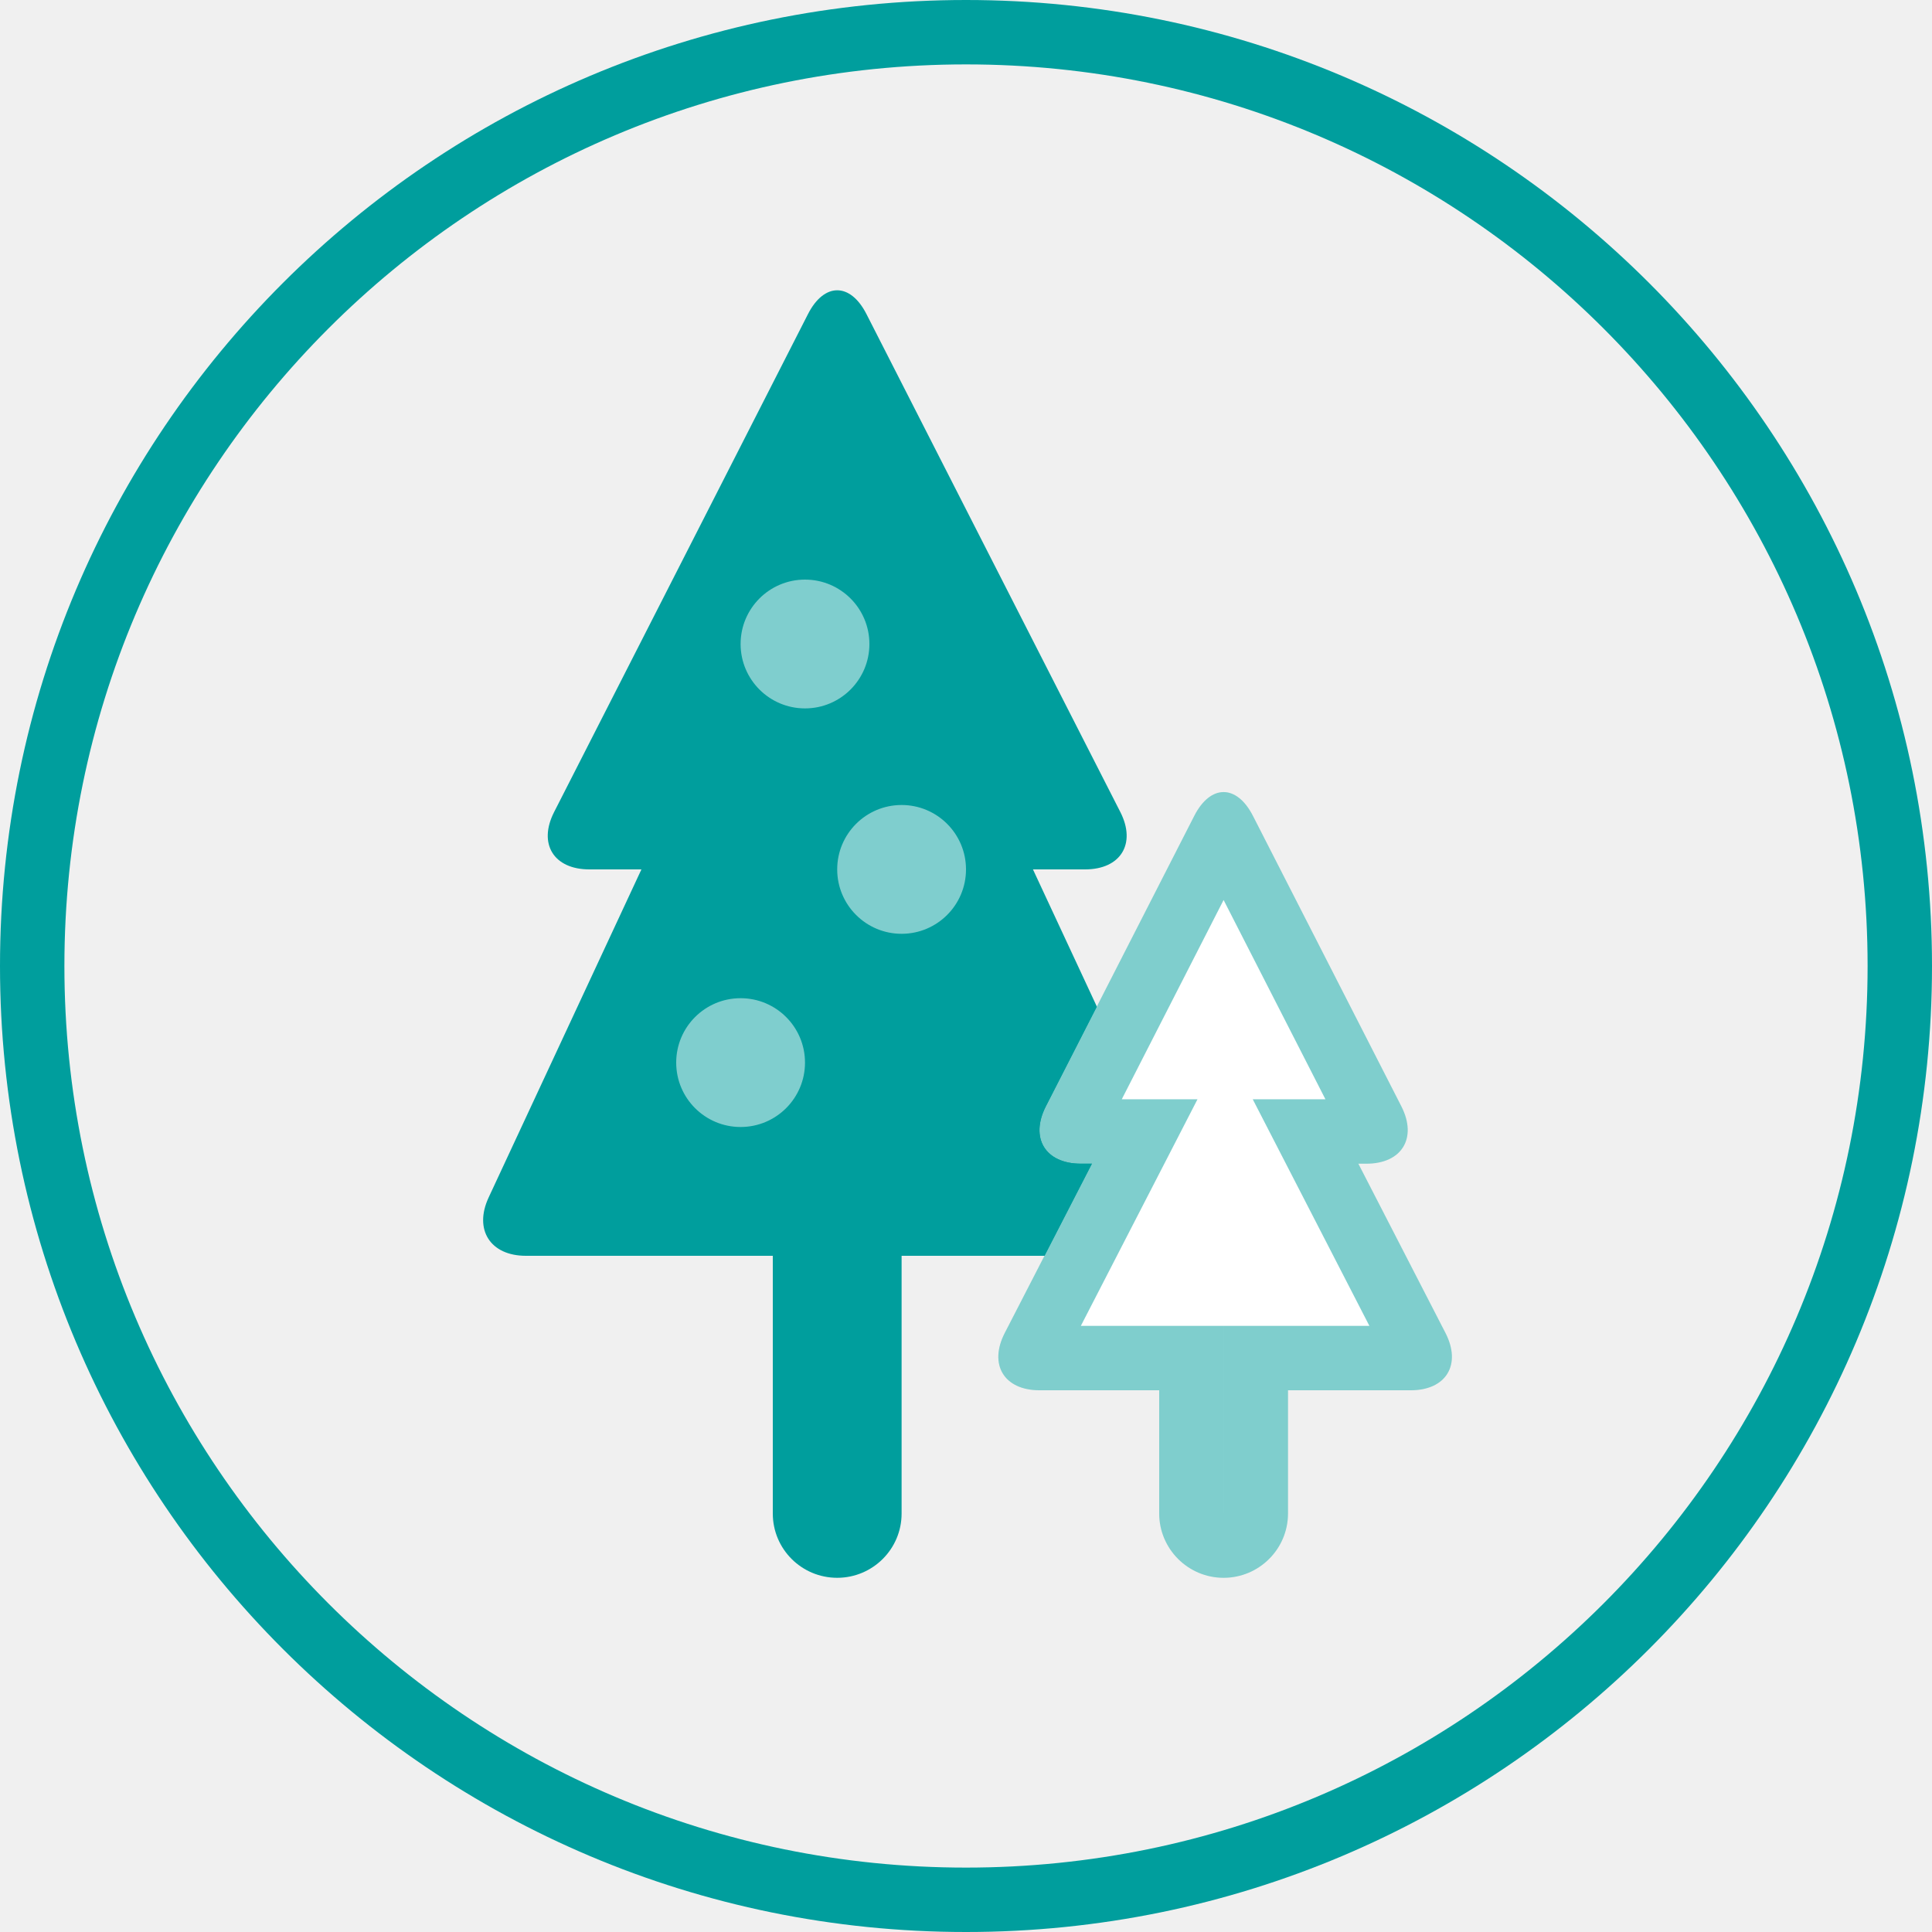
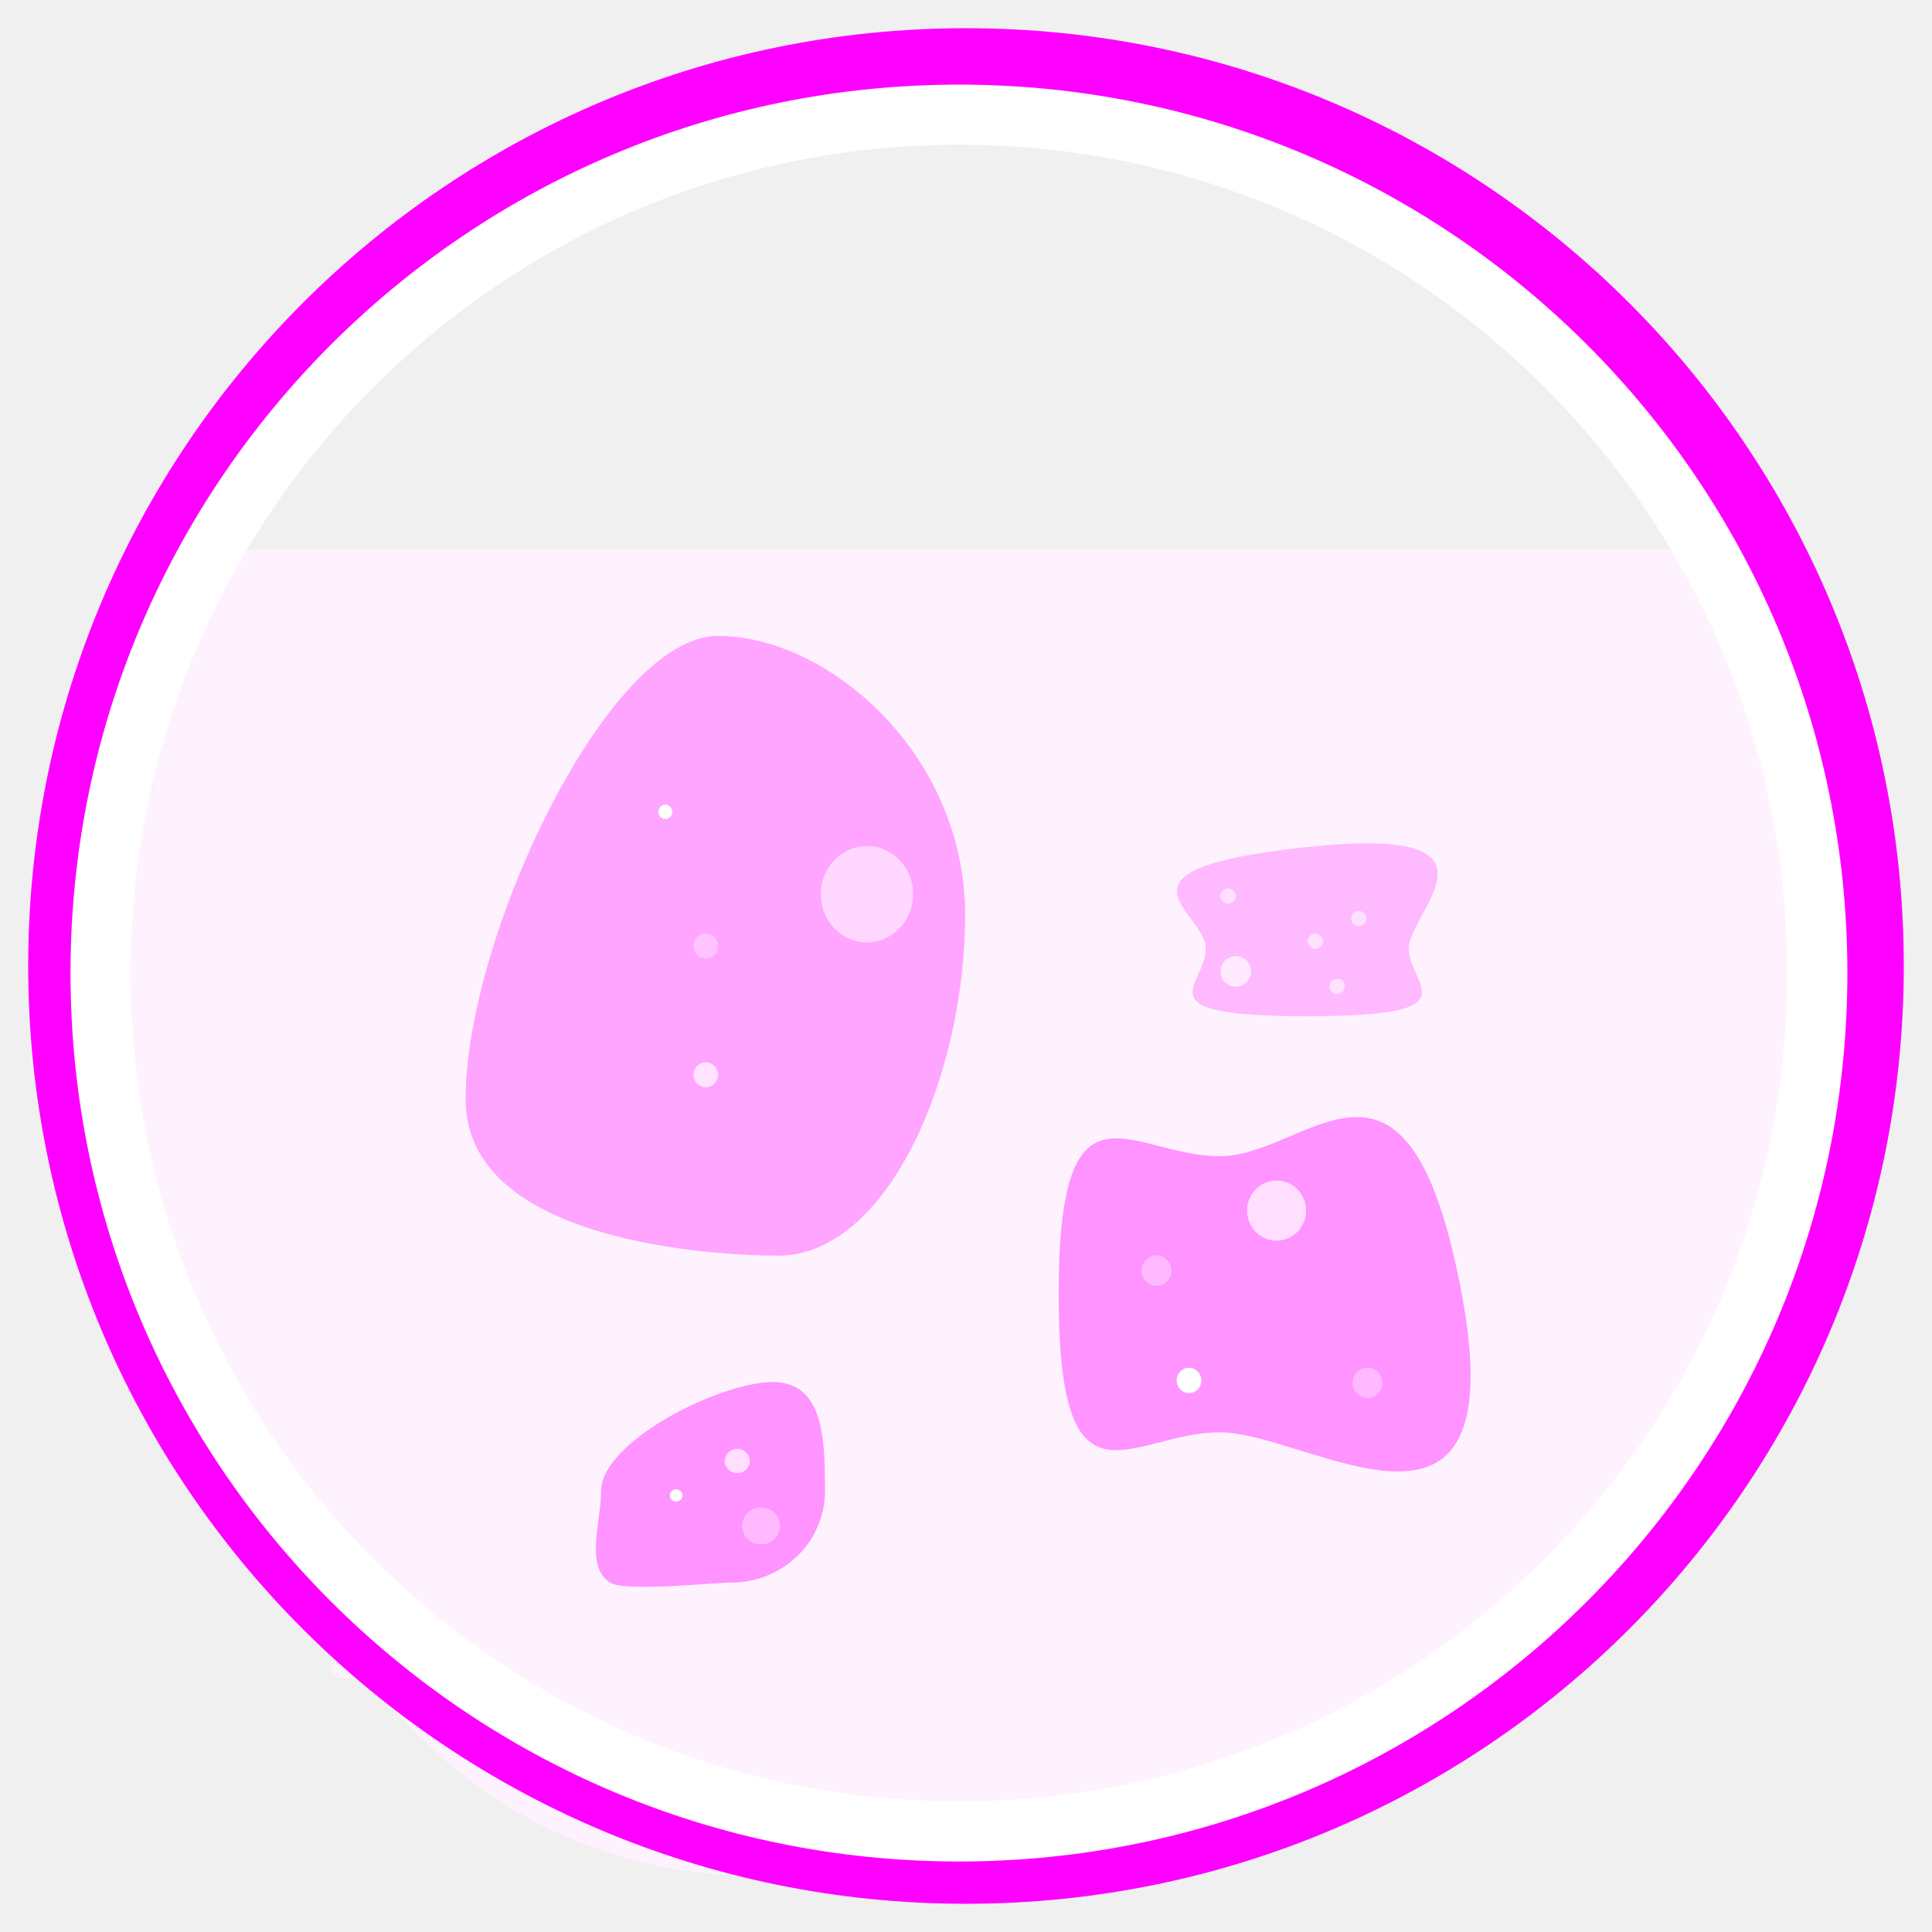
- <svg xmlns="http://www.w3.org/2000/svg" xmlns:xlink="http://www.w3.org/1999/xlink" width="120px" height="120px" viewBox="0 0 120 120" version="1.1">
+ <svg xmlns="http://www.w3.org/2000/svg" xmlns:xlink="http://www.w3.org/1999/xlink" width="137px" height="137px" viewBox="0 0 137 137" version="1.1">
  <defs>
-     <circle id="path-1" cx="60" cy="60" r="60" />
-     <mask id="mask-2" maskContentUnits="userSpaceOnUse" maskUnits="objectBoundingBox" x="0" y="0" width="120" height="120" fill="white">
+     <circle id="path-1" cx="66.5" cy="66.5" r="66.5" />
+     <mask id="mask-2" maskContentUnits="userSpaceOnUse" maskUnits="objectBoundingBox" x="0" y="0" width="133" height="133" fill="white">
      <use xlink:href="#path-1" />
    </mask>
-     <path d="M42,68.353 L34.569,68.353 C32.363,68.353 31.398,66.754 32.408,64.791 L37.82,54.279 L37.13,54.279 C34.926,54.279 33.953,52.686 34.961,50.713 L44.178,32.675 C45.184,30.706 46.814,30.703 47.822,32.675 L57.039,50.713 C58.045,52.683 57.073,54.279 54.87,54.279 L54.369,54.279 L59.78,64.791 C60.792,66.759 59.822,68.353 57.619,68.353 L50,68.353 L50,76.004 C50,78.211 48.205,80 46,80 C43.791,80 42,78.203 42,76.004 L42,68.353 Z" id="path-3" />
-     <mask id="mask-4" maskContentUnits="userSpaceOnUse" maskUnits="objectBoundingBox" x="0" y="0" width="28.173" height="48.803" fill="white">
+     <circle id="path-3" cx="66" cy="67" r="63" />
+     <mask id="mask-4" maskContentUnits="userSpaceOnUse" maskUnits="objectBoundingBox" x="0" y="0" width="126" height="126" fill="white">
      <use xlink:href="#path-3" />
    </mask>
  </defs>
  <g id="Page-1" stroke="none" stroke-width="1" fill="none" fill-rule="evenodd">
-     <g id="environment">
-       <g id="Group-30-Copy">
-         <g id="Group-5-Copy-5" stroke="#009E9D" stroke-width="8">
-           <use id="Oval-3" mask="url(#mask-2)" xlink:href="#path-1" />
+     <g id="Environment">
+       <g id="Group-15" transform="translate(2, 2)">
+         <g id="Group-4" transform="translate(4, 36)">
+           <circle id="Oval-7" fill="#FFF2FF" cx="69.5" cy="61.5" r="33.5" />
+           <circle id="Oval-7-Copy-44" fill="#FFF2FF" cx="47.5" cy="61.5" r="33.5" />
+           <path d="M18.865,76 C21.024,77.625 14.901,81 18.865,81 C37.366,81 52.365,66.002 52.365,47.5 C52.365,28.998 37.366,14 18.865,14 C11.414,14 4.5,18 4.5,18 C4.5,18 2,31.45 2,42.5 C2,57.038 10.948,70.042 18.865,76 Z" id="Oval-7-Copy-2" fill="#FFF2FF" />
+           <path d="M47.865,77 C50.024,78.625 43.901,82 47.865,82 C66.366,82 81.365,67.002 81.365,48.5 C81.365,29.998 66.366,15 47.865,15 C41.784,15 32.16,16.393 30,18.5 C25.588,22.804 33.365,31.08 33.365,43.5 C33.365,58.038 39.948,71.042 47.865,77 Z" id="Oval-7-Copy-45" fill="#FFF2FF" />
+           <path d="M66.865,77 C69.024,78.625 62.901,82 66.865,82 C85.366,82 100.365,67.002 100.365,48.5 C100.365,29.998 85.366,15 66.865,15 C48.363,15 52.365,24.998 52.365,43.5 C52.365,58.038 58.948,71.042 66.865,77 Z" id="Oval-7-Copy-46" fill="#FFF2FF" />
+           <path d="M87.865,79 C90.024,80.625 83.901,84 87.865,84 C106.366,84 121.365,69.002 121.365,50.5 C121.365,31.998 106.366,17 87.865,17 C87.175,17 86.629,15.972 86,16 C69.768,16.716 73.365,27.688 73.365,45.5 C73.365,60.038 79.948,73.042 87.865,79 Z" id="Oval-7-Copy-47" fill="#FFF2FF" />
+           <path d="M99.865,73 C102.024,74.625 95.901,78 99.865,78 C118.366,78 121.5,53.502 121.5,35 C121.5,16.498 118.366,11 99.865,11 C81.363,11 85.365,20.998 85.365,39.5 C85.365,54.038 91.948,67.042 99.865,73 Z" id="Oval-7-Copy-48" fill="#FFF2FF" />
+           <circle id="Oval-7-Copy-3" fill="#FFF2FF" cx="60.5" cy="61.5" r="33.5" />
+           <g id="Group-59" transform="translate(44, 1)" fill="#FFF2FF">
+             <path d="M19,6 C24.076,6 29.355,4.97 30,3.5 C30.057,3.371 29.5,3.134 29.5,3 C28.592,1.624 23.854,0 19,0 C13.477,0 9,1.343 9,3 C9,4.657 13.477,6 19,6 Z" id="Oval-8" />
+             <ellipse id="Oval-8-Copy" cx="16" cy="5" rx="9" ry="3" />
+             <path d="M13,10 C17.971,10 22,8.657 22,7 C22,5.343 17.971,4 13,4 C8.029,4 6,5.843 6,7.5 C6,9.157 8.029,10 13,10 Z" id="Oval-8-Copy-2" />
+             <path d="M15,11 C19.971,11 24,9.657 24,8 C24,7.839 25.846,6.32 26,5.5 C26.089,5.025 24.566,5.087 24.5,5 C23.512,3.701 19.205,5 15,5 C10.029,5 6,6.343 6,8 C6,9.657 10.029,11 15,11 Z" id="Oval-8-Copy-3" />
+             <ellipse id="Oval-8-Copy-4" cx="12" cy="10" rx="9" ry="3" />
+             <ellipse id="Oval-8-Copy-6" cx="11" cy="12" rx="9" ry="3" />
+             <ellipse id="Oval-8-Copy-8" cx="9" cy="14" rx="9" ry="3" />
+             <ellipse id="Oval-8-Copy-9" cx="17" cy="14" rx="9" ry="3" />
+           </g>
+           <g id="Group-59-Copy" transform="translate(88, 1)" fill="#FFF2FF">
+             <ellipse id="Oval-8" cx="19" cy="3" rx="10" ry="3" />
+             <ellipse id="Oval-8-Copy" cx="16" cy="5" rx="9" ry="3" />
+             <path d="M13,10 C17.971,10 22,8.657 22,7 C22,5.343 17.971,4 13,4 C8.029,4 5,6.343 5,8 C5,9.657 8.029,10 13,10 Z" id="Oval-8-Copy-2" />
+             <path d="M15,11 C18.223,11 21.91,11.849 23.5,11 C23.551,10.973 28.126,13.88 28.5,14 C29.859,14.437 29.933,13.226 30,13 C31.907,13 29.5,10.424 29.5,10 C29.5,9.963 29.049,9.11 29,9 C28.61,8.124 25.265,5.265 25,5 C23.808,3.809 18.975,5 15,5 C10.029,5 6,6.343 6,8 C6,9.657 10.029,11 15,11 Z" id="Oval-8-Copy-3" />
+             <ellipse id="Oval-8-Copy-4" cx="12" cy="10" rx="9" ry="3" />
+             <ellipse id="Oval-8-Copy-6" cx="11" cy="12" rx="9" ry="3" />
+             <ellipse id="Oval-8-Copy-8" cx="9" cy="14" rx="9" ry="3" />
+             <ellipse id="Oval-8-Copy-9" cx="17" cy="14" rx="9" ry="3" />
+             <ellipse id="Oval-8-Copy-10" cx="16" cy="12" rx="9" ry="3" />
+           </g>
+           <g id="Group-59-Copy-2" transform="translate(0, 1)" fill="#FFF2FF">
+             <ellipse id="Oval-8" cx="19" cy="3" rx="10" ry="3" />
+             <path d="M17,8 C22.523,8 30.5,4.157 30.5,2.5 C30.5,0.843 22.523,2 17,2 C11.477,2 7,3.343 7,5 C7,6.657 11.477,8 17,8 Z" id="Oval-8-Copy" />
+             <ellipse id="Oval-8-Copy-2" cx="13" cy="7" rx="9" ry="3" />
+             <path d="M15,11 C18.865,11 25.225,15.64 26.5,14.5 C26.864,14.174 24,8.368 24,8 C24,7.785 25.129,6.202 25,6 C24.136,4.644 19.326,5 15,5 C10.029,5 6,6.343 6,8 C6,9.657 10.029,11 15,11 Z" id="Oval-8-Copy-3" />
+             <ellipse id="Oval-8-Copy-4" cx="12" cy="10" rx="9" ry="3" />
+             <ellipse id="Oval-8-Copy-6" cx="11" cy="12" rx="9" ry="3" />
+             <ellipse id="Oval-8-Copy-8" cx="9" cy="14" rx="9" ry="3" />
+             <ellipse id="Oval-8-Copy-9" cx="17" cy="14" rx="9" ry="3" />
+             <path d="M16,14 C20.971,14 25,12.657 25,11 C25,9.343 20.971,8 16,8 C11.029,8 7,9.343 7,11 C7,12.657 11.029,14 16,14 Z" id="Oval-8-Copy-10" />
+           </g>
+           <path d="M9.5,1.5 L117.519,1.5" id="Line" stroke="#FFF2FF" stroke-linecap="square" />
+           <polygon id="Rectangle" fill="#FFF2FF" points="8.5 1 122 1 125 51 6 51" />
+           <ellipse id="Oval-8-Copy-5" fill="#FFF2FF" cx="61" cy="12" rx="9" ry="3" />
+           <path d="M61,17 C64.819,17 69.693,16.619 71,15.5 C71.394,15.163 70,14.384 70,14 C70,12.343 65.971,11 61,11 C56.029,11 52,12.343 52,14 C52,15.657 56.029,17 61,17 Z" id="Oval-8-Copy-7" fill="#FFF2FF" />
        </g>
-         <g id="Group-18" transform="translate(70, 50)" />
-         <g id="Group-20" transform="translate(30, 18)">
-           <g id="Group-19" fill="#009E9D">
-             <g id="Group-18">
-               <path d="M18,60 L2.662,60 C0.453,60 -0.581,58.375 0.351,56.376 L9.84,36 L6.607,36 C4.395,36 3.41,34.413 4.417,32.437 L20.185,1.509 C21.188,-0.458 22.81,-0.467 23.818,1.509 L39.586,32.437 C40.589,34.405 39.608,36 37.396,36 L34.159,36 L43.649,56.376 C44.581,58.378 43.55,60 41.337,60 L26,60 L26,76.01 C26,78.214 24.205,80 22,80 C19.791,80 18,78.216 18,76.01 L18,60 Z" id="Combined-Shape" />
+         <g id="Group-3-Copy">
+           <use id="Oval-3-Copy-6" stroke="#FE00FF" mask="url(#mask-2)" stroke-width="8.976" xlink:href="#path-1" />
+           <use id="Oval-3-Copy-10" stroke="#FFFFFF" mask="url(#mask-4)" stroke-width="8.527" xlink:href="#path-3" />
+         </g>
+         <g id="Group-14" transform="translate(40, 96)">
+           <g id="Group-10">
+             <g id="Group-4-Copy">
+               <path d="M1.262,14.224 C2.314,14.9 8.485,14.224 9.84,14.224 C13.517,14.224 16.498,11.329 16.498,7.757 C16.498,4.185 16.468,0 12.791,0 C9.115,0 0.621,4.185 0.621,7.757 C0.621,10.012 -0.539,13.067 1.262,14.224 Z" id="Oval-Copy-25" fill="#FF93FF" />
+               <path d="M10.28,6.463 C10.77,6.463 11.167,6.077 11.167,5.601 C11.167,5.124 10.77,4.738 10.28,4.738 C9.79,4.738 9.393,5.124 9.393,5.601 C9.393,6.077 9.79,6.463 10.28,6.463 Z" id="Oval-Copy-20" fill-opacity="0.695" fill="#FFFFFF" />
            </g>
+             <ellipse id="Oval-Copy-37" fill="#FFFFFF" cx="5.946" cy="8.041" rx="0.449" ry="0.436" />
+             <ellipse id="Oval-Copy-39" fill-opacity="0.359" fill="#FFFFFF" cx="11.969" cy="10.203" rx="1.347" ry="1.309" />
          </g>
-           <use id="Combined-Shape" stroke-opacity="0.5" stroke="#009E9D" mask="url(#mask-4)" stroke-width="8" fill="#FFFFFF" xlink:href="#path-3" />
-           <circle id="Oval-6" fill="#7FCECE" cx="20" cy="22" r="4" />
-           <circle id="Oval-6-Copy" fill="#7FCECE" cx="26" cy="36" r="4" />
-           <circle id="Oval-6-Copy-2" fill="#7FCECE" cx="16" cy="48" r="4" />
+         </g>
+         <g id="Group-13" transform="translate(30, 43)">
+           <g id="Group-11" transform="translate(0.545874, 0)">
+             <path d="M22.843,44.04 C30.515,43.79 35.893,31.154 35.893,19.888 C35.893,8.465 26.18,0.092 18.36,0.092 C10.539,0.092 0.47,21.52 0.47,32.943 C0.47,44.366 22.736,44.043 22.843,44.04 Z" id="Oval-Copy-32" fill="#FFA4FF" />
+             <path d="M14.634,13.08 C14.905,13.08 15.125,12.851 15.125,12.568 C15.125,12.284 14.905,12.055 14.634,12.055 C14.362,12.055 14.142,12.284 14.142,12.568 C14.142,12.851 14.362,13.08 14.634,13.08 Z" id="Oval-Copy-43" fill="#FFFFFF" />
+             <path d="M17.5,22.961 C17.981,22.961 18.371,22.565 18.371,22.077 C18.371,21.589 17.981,21.193 17.5,21.193 C17.018,21.193 16.628,21.589 16.628,22.077 C16.628,22.565 17.018,22.961 17.5,22.961 Z" id="Oval-Copy-45" fill-opacity="0.359" fill="#FFFFFF" />
+             <path d="M17.5,32.1 C17.981,32.1 18.371,31.704 18.371,31.216 C18.371,30.728 17.981,30.332 17.5,30.332 C17.018,30.332 16.628,30.728 16.628,31.216 C16.628,31.704 17.018,32.1 17.5,32.1 Z" id="Oval-Copy-50" fill-opacity="0.695" fill="#FFFFFF" />
+           </g>
+           <path d="M29.477,21.827 C31.286,21.827 32.752,20.297 32.752,18.41 C32.752,16.522 31.286,14.992 29.477,14.992 C27.668,14.992 26.202,16.522 26.202,18.41 C26.202,20.297 27.668,21.827 29.477,21.827 Z" id="Oval-Copy-46" fill-opacity="0.566" fill="#FFFFFF" />
+         </g>
+         <g id="Group-7" transform="translate(73, 76)">
+           <path d="M14.677,28.382 C30.925,28.382 24.466,23.262 24.466,16.947 C24.466,10.632 35.126,-4.016 14.677,-0.204 C-5.773,3.607 4.888,10.632 4.888,16.947 C4.888,23.262 -1.572,28.382 14.677,28.382 Z" id="Oval-Copy-54" fill="#FF93FF" transform="translate(14.67685, 13.77693) rotate(-270) translate(-14.67685, -13.77693) " />
+           <ellipse id="Oval-Copy-28" fill-opacity="0.693" fill="#FFFFFF" cx="15.524" cy="7.845" rx="2.094" ry="2.132" />
+           <ellipse id="Oval-Copy-40" fill="#FFFFFF" cx="9.314" cy="19.888" rx="0.875" ry="0.899" />
+           <ellipse id="Oval-Copy-36" fill-opacity="0.359" fill="#FFFFFF" cx="7.005" cy="12.102" rx="1.06" ry="1.079" />
+           <path d="M21.974,21.147 C22.56,21.147 23.034,20.664 23.034,20.068 C23.034,19.472 22.56,18.99 21.974,18.99 C21.389,18.99 20.914,19.472 20.914,20.068 C20.914,20.664 21.389,21.147 21.974,21.147 Z" id="Oval-Copy-42" fill-opacity="0.359" fill="#FFFFFF" />
+         </g>
+         <g id="Group-12" transform="translate(81, 57)">
+           <path d="M9.703,13.062 C21.655,13.062 16.903,10.913 16.903,8.262 C16.903,5.611 24.745,-0.538 9.703,1.062 C-5.339,2.662 2.502,5.611 2.502,8.262 C2.502,10.913 -2.249,13.062 9.703,13.062 Z" id="Oval-Copy-48" fill="#FFB9FF" />
+           <ellipse id="Oval-Copy-29" fill-opacity="0.575" fill="#FFFFFF" cx="13.355" cy="6.135" rx="0.535" ry="0.535" />
+           <path d="M4.633,10.966 C5.231,10.966 5.716,10.481 5.716,9.883 C5.716,9.285 5.231,8.8 4.633,8.8 C4.034,8.8 3.549,9.285 3.549,9.883 C3.549,10.481 4.034,10.966 4.633,10.966 Z" id="Oval-Copy-49" fill-opacity="0.695" fill="#FFFFFF" />
+           <path d="M11.816,11.483 C12.116,11.483 12.358,11.241 12.358,10.942 C12.358,10.642 12.116,10.4 11.816,10.4 C11.517,10.4 11.275,10.642 11.275,10.942 C11.275,11.241 11.517,11.483 11.816,11.483 Z" id="Oval-Copy-51" fill-opacity="0.563" fill="#FFFFFF" />
+           <path d="M4.091,5.083 C4.39,5.083 4.633,4.841 4.633,4.542 C4.633,4.242 4.39,4 4.091,4 C3.792,4 3.549,4.242 3.549,4.542 C3.549,4.841 3.792,5.083 4.091,5.083 Z" id="Oval-Copy-52" fill-opacity="0.563" fill="#FFFFFF" />
+           <path d="M10.271,8.283 C10.57,8.283 10.813,8.041 10.813,7.742 C10.813,7.442 10.57,7.2 10.271,7.2 C9.972,7.2 9.73,7.442 9.73,7.742 C9.73,8.041 9.972,8.283 10.271,8.283 Z" id="Oval-Copy-53" fill-opacity="0.563" fill="#FFFFFF" />
        </g>
      </g>
    </g>
  </g>
</svg>
